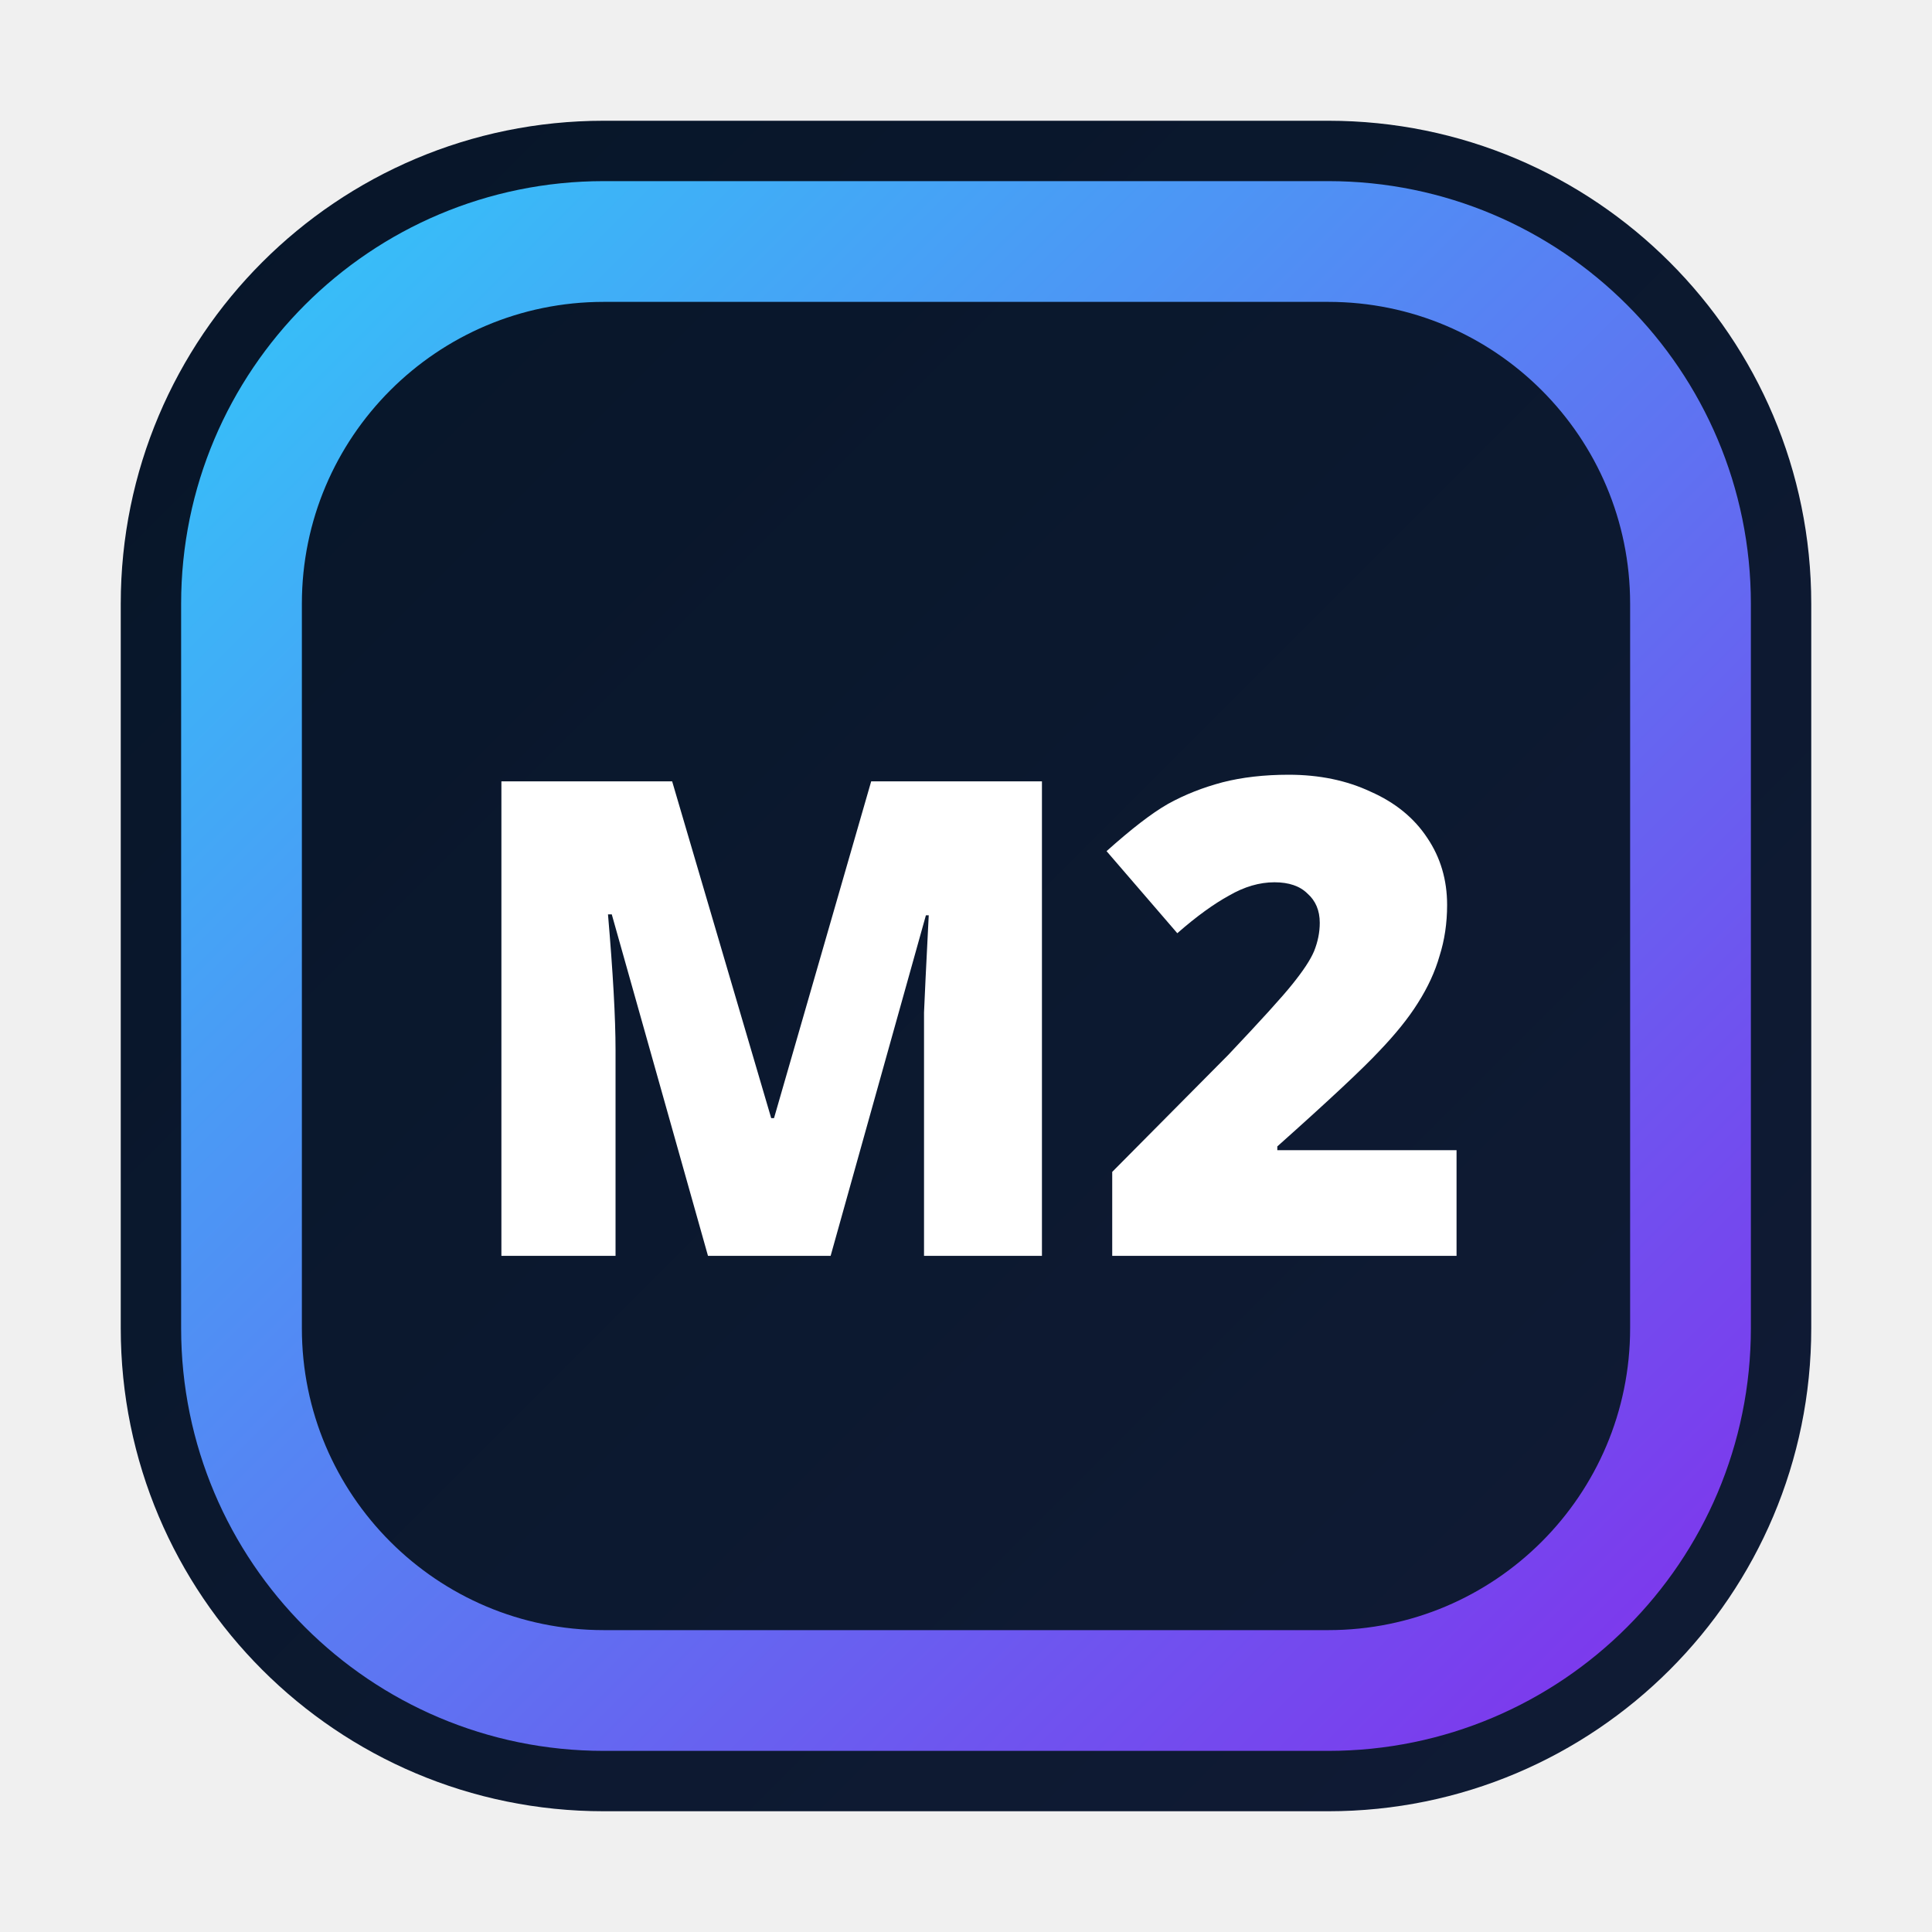
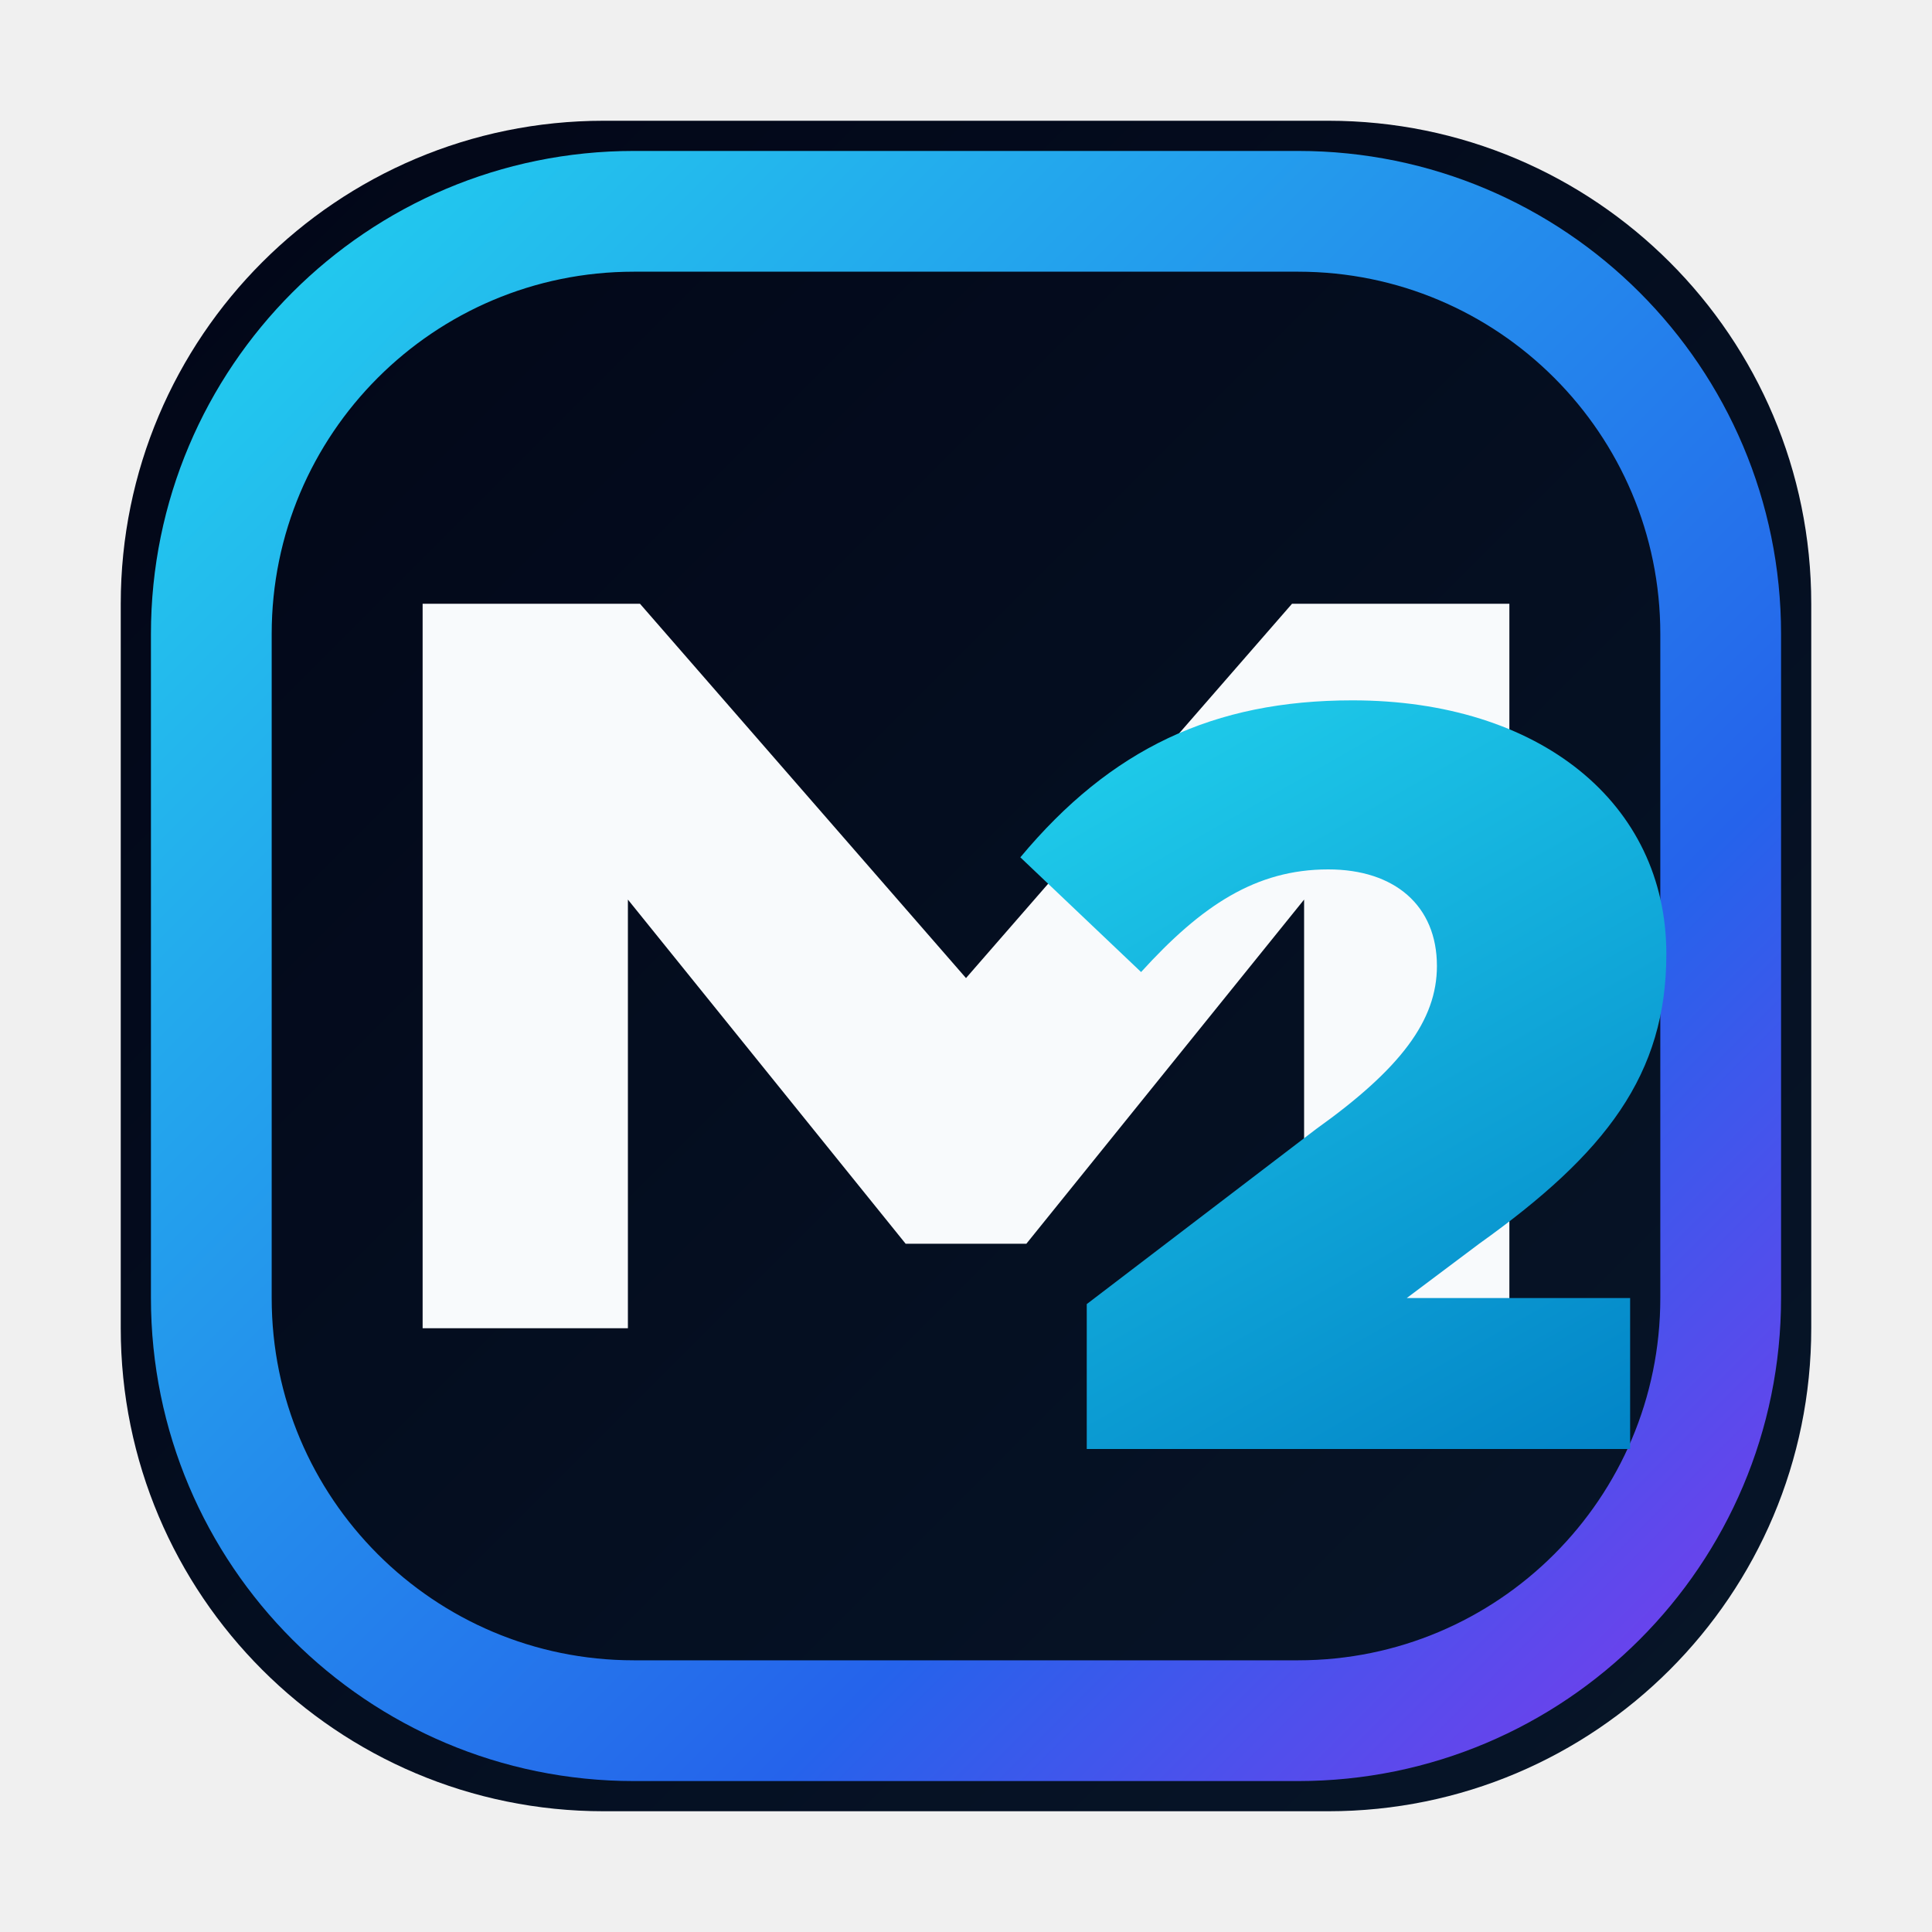
<svg xmlns="http://www.w3.org/2000/svg" width="32" height="32" viewBox="0 0 32 32" fill="none" role="img" aria-labelledby="title">
  <defs>
-     <linearGradient id="bg" x1="3" y1="3" x2="29" y2="29" gradientUnits="userSpaceOnUse">
-       <stop stop-color="#071629" />
-       <stop offset="1" stop-color="#101B35" />
+     <linearGradient id="bg" x1="2" y1="2" x2="30" y2="30" gradientUnits="userSpaceOnUse">
+       <stop stop-color="#020617" />
+       <stop offset="1" stop-color="#071629" />
    </linearGradient>
-     <linearGradient id="stroke" x1="5" y1="5" x2="27" y2="27" gradientUnits="userSpaceOnUse">
-       <stop stop-color="#38BDF8" />
+     <linearGradient id="rim" x1="3" y1="3" x2="29" y2="29" gradientUnits="userSpaceOnUse">
+       <stop stop-color="#22D3EE" />
+       <stop offset="0.7" stop-color="#2563EB" />
      <stop offset="1" stop-color="#7C3AED" />
+     </linearGradient>
+     <linearGradient id="two" x1="19" y1="10" x2="27" y2="24" gradientUnits="userSpaceOnUse">
+       <stop stop-color="#22D3EE" />
+       <stop offset="1" stop-color="#0284C7" />
    </linearGradient>
  </defs>
  <rect x="2" y="2" width="28" height="28" rx="8" fill="url(#bg)" />
-   <rect x="4" y="4" width="24" height="24" rx="6" stroke="url(#stroke)" stroke-width="2" />
-   <text x="16" y="20.8" fill="#FFFFFF" text-anchor="middle" font-family="Poppins, Open Sans, Arial, sans-serif" font-size="11" font-weight="800">M2</text>
+   <rect x="3.5" y="3.5" width="25" height="25" rx="7" stroke="url(#rim)" stroke-width="2" />
+   <path d="M7 22V10h3.6l5.4 6.2 5.4-6.2H25v12h-3.4v-7.1l-4.6 5.7h-2l-4.6-5.7V22H7Z" fill="#F8FAFC" />
+   <path d="M27 24h-9v-2.4l3.8-2.9c1.4-1 2-1.8 2-2.7 0-1-.7-1.6-1.8-1.6-1.2 0-2.1.6-3.1 1.7l-2-1.9c1.5-1.8 3.2-2.6 5.5-2.6 3.1 0 5.2 1.7 5.2 4.2 0 2-1 3.3-3.1 4.8l-1.2.9H27V24Z" fill="url(#two)" />
</svg>
